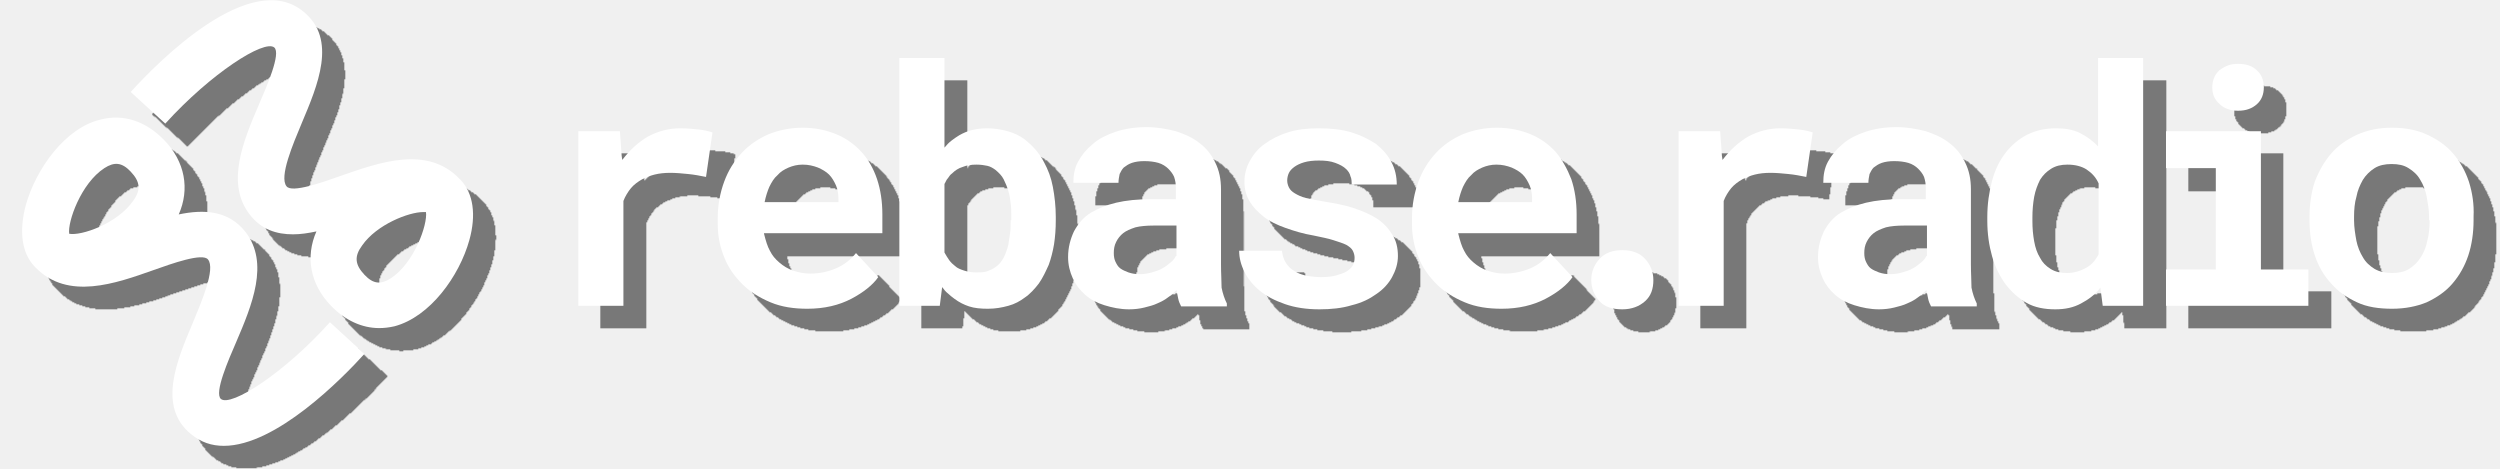
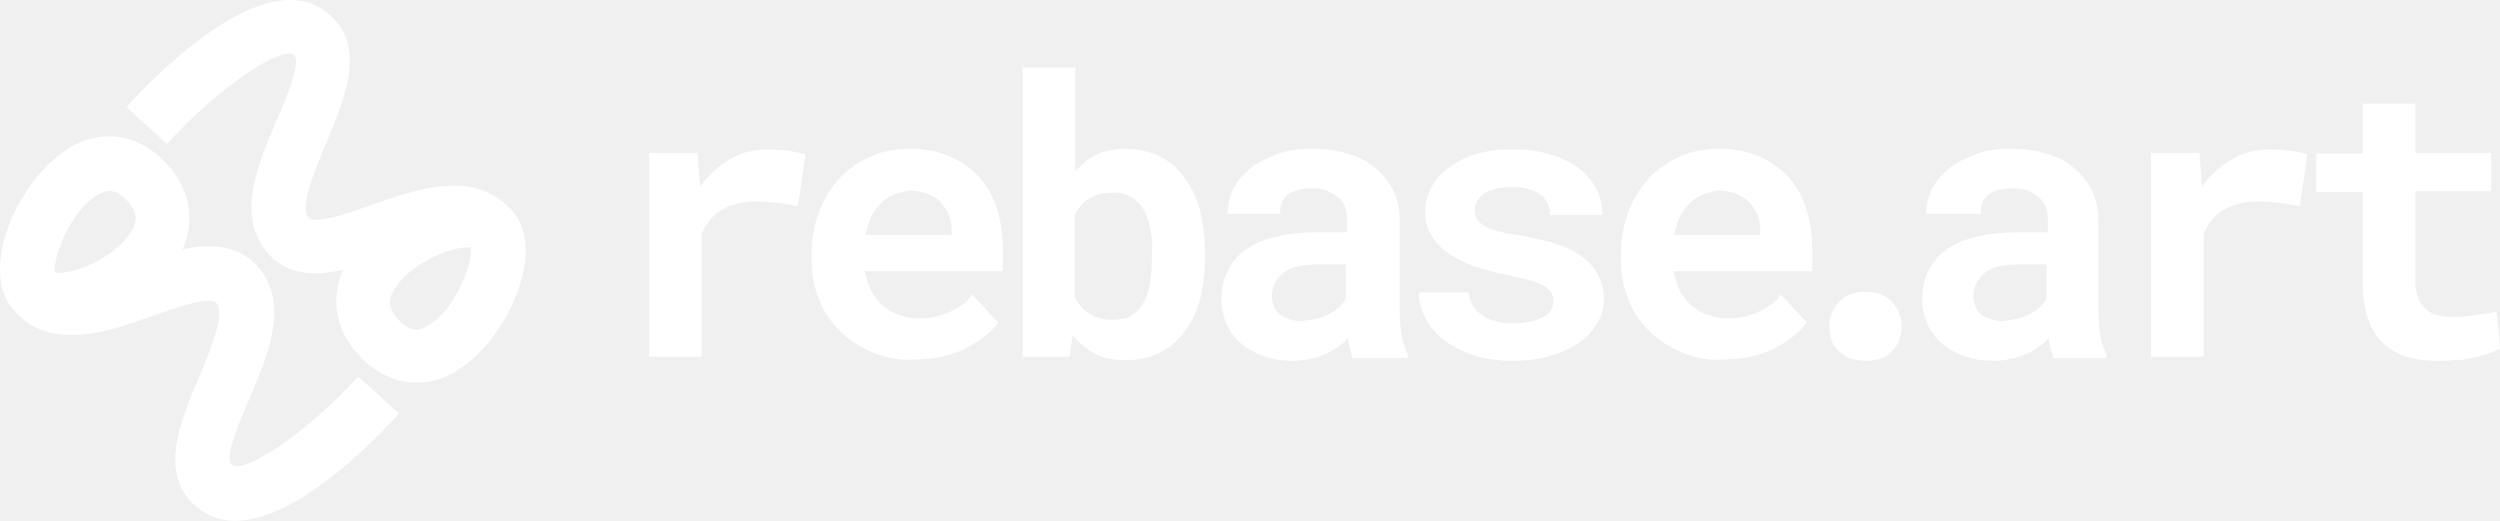
- <svg xmlns="http://www.w3.org/2000/svg" width="112" height="21" viewBox="0 0 112 21" fill="none">
-   <g filter="url(#filter0_d)">
-     <path d="M30.475 5.748C29.95 5.748 29.478 5.879 29.032 6.115C28.585 6.378 28.218 6.719 27.877 7.165L27.851 6.982L27.772 5.879H25.908V13.701H27.929V9.003C28.008 8.793 28.139 8.583 28.27 8.425C28.402 8.268 28.585 8.136 28.769 8.032C28.927 7.953 29.11 7.874 29.32 7.822C29.53 7.769 29.767 7.743 30.029 7.743C30.291 7.743 30.554 7.769 30.816 7.795C31.105 7.822 31.367 7.874 31.63 7.927L31.919 5.932C31.761 5.879 31.551 5.827 31.289 5.801C31.053 5.774 30.764 5.748 30.475 5.748Z" fill="white" />
-     <path d="M38.585 6.798C38.27 6.457 37.903 6.194 37.457 6.01C37.01 5.827 36.512 5.722 35.961 5.722C35.409 5.722 34.911 5.827 34.438 6.01C33.966 6.22 33.572 6.483 33.231 6.85C32.89 7.218 32.627 7.638 32.444 8.136C32.26 8.635 32.155 9.186 32.155 9.764V10.052C32.155 10.577 32.26 11.076 32.444 11.522C32.627 11.995 32.916 12.388 33.257 12.73C33.598 13.071 34.018 13.333 34.517 13.543C35.016 13.753 35.567 13.832 36.17 13.832C36.932 13.832 37.588 13.674 38.139 13.386C38.69 13.097 39.11 12.756 39.346 12.415L38.349 11.338C38.113 11.627 37.824 11.863 37.457 12.021C37.089 12.178 36.696 12.257 36.302 12.257C36.013 12.257 35.777 12.205 35.541 12.126C35.304 12.047 35.094 11.916 34.911 11.758C34.727 11.601 34.596 11.444 34.491 11.233C34.386 11.05 34.307 10.787 34.228 10.472V10.446H39.53V9.606C39.53 9.029 39.451 8.504 39.294 8.031C39.136 7.559 38.9 7.139 38.585 6.798ZM37.562 9.055H34.255C34.307 8.793 34.386 8.556 34.465 8.373C34.569 8.163 34.675 7.979 34.832 7.848C34.963 7.69 35.147 7.585 35.331 7.506C35.514 7.428 35.724 7.375 35.961 7.375C36.223 7.375 36.433 7.428 36.643 7.506C36.827 7.585 37.01 7.69 37.142 7.821C37.273 7.953 37.378 8.136 37.457 8.32C37.535 8.504 37.562 8.714 37.562 8.924V9.055Z" fill="white" />
-     <path d="M46.774 7.27C46.669 7.06 46.538 6.876 46.381 6.693C46.223 6.509 46.066 6.378 45.908 6.246C45.698 6.089 45.436 5.958 45.147 5.879C44.858 5.8 44.544 5.748 44.228 5.748C43.992 5.748 43.756 5.774 43.546 5.826C43.336 5.879 43.152 5.958 42.969 6.063C42.837 6.141 42.733 6.22 42.627 6.299C42.523 6.378 42.417 6.483 42.312 6.614V2.598H40.291V13.7H42.102L42.208 12.861C42.286 12.966 42.365 13.071 42.47 13.149C42.549 13.228 42.654 13.307 42.759 13.386C42.969 13.543 43.179 13.648 43.415 13.727C43.651 13.806 43.94 13.832 44.255 13.832C44.596 13.832 44.885 13.779 45.173 13.7C45.462 13.622 45.698 13.491 45.908 13.333C46.145 13.176 46.355 12.939 46.538 12.703C46.722 12.441 46.853 12.152 46.984 11.863C47.089 11.575 47.168 11.26 47.221 10.945C47.273 10.603 47.299 10.262 47.299 9.868V9.711C47.299 9.239 47.247 8.792 47.168 8.372C47.089 7.952 46.958 7.611 46.774 7.27ZM45.278 9.868C45.278 10.079 45.278 10.262 45.252 10.446C45.226 10.63 45.2 10.813 45.173 10.971C45.121 11.181 45.042 11.391 44.963 11.548C44.858 11.732 44.753 11.863 44.596 11.968C44.491 12.047 44.36 12.1 44.228 12.152C44.097 12.204 43.913 12.204 43.756 12.204C43.546 12.204 43.362 12.178 43.205 12.126C43.047 12.073 42.89 12.021 42.785 11.916C42.68 11.837 42.601 11.758 42.523 11.653C42.444 11.548 42.391 11.443 42.312 11.312V8.241C42.365 8.162 42.391 8.057 42.47 7.979C42.523 7.9 42.575 7.821 42.654 7.769C42.785 7.638 42.942 7.533 43.126 7.48C43.31 7.401 43.52 7.375 43.756 7.375C43.94 7.375 44.097 7.401 44.228 7.428C44.36 7.454 44.491 7.533 44.596 7.611C44.753 7.742 44.885 7.874 44.963 8.031C45.042 8.189 45.121 8.372 45.173 8.556C45.226 8.714 45.252 8.897 45.278 9.107C45.305 9.291 45.305 9.501 45.305 9.711V9.868H45.278Z" fill="white" />
-     <path d="M54.701 11.837V8.477C54.701 8.031 54.622 7.638 54.438 7.27C54.255 6.903 54.045 6.64 53.73 6.404C53.441 6.168 53.073 6.01 52.68 5.879C52.26 5.774 51.84 5.695 51.367 5.695C50.843 5.695 50.37 5.774 49.976 5.905C49.583 6.037 49.215 6.22 48.953 6.456C48.664 6.693 48.454 6.955 48.297 7.244C48.139 7.533 48.087 7.848 48.087 8.189H50.108C50.108 8.058 50.134 7.926 50.16 7.795C50.212 7.69 50.265 7.585 50.344 7.506C50.449 7.428 50.554 7.349 50.711 7.296C50.869 7.244 51.052 7.218 51.262 7.218C51.499 7.218 51.709 7.244 51.892 7.296C52.076 7.349 52.233 7.454 52.339 7.559C52.444 7.664 52.548 7.795 52.601 7.926C52.654 8.084 52.68 8.241 52.68 8.425V8.924H51.551C50.974 8.924 50.449 8.976 50.003 9.081C49.556 9.186 49.189 9.344 48.874 9.527C48.533 9.737 48.297 10.026 48.113 10.367C47.955 10.708 47.85 11.076 47.85 11.522C47.85 11.863 47.929 12.178 48.06 12.467C48.192 12.756 48.375 12.992 48.611 13.202C48.848 13.412 49.136 13.569 49.478 13.674C49.819 13.779 50.186 13.858 50.58 13.858C50.816 13.858 51.052 13.832 51.262 13.779C51.472 13.727 51.682 13.674 51.84 13.596C52.024 13.517 52.181 13.438 52.312 13.333C52.47 13.228 52.575 13.123 52.706 12.992C52.732 13.123 52.758 13.254 52.785 13.386C52.811 13.517 52.864 13.622 52.916 13.727H54.963V13.596C54.858 13.386 54.779 13.149 54.727 12.887C54.727 12.598 54.701 12.257 54.701 11.837ZM52.68 11.47C52.627 11.575 52.548 11.68 52.444 11.758C52.339 11.837 52.233 11.942 52.076 12.021C51.945 12.1 51.787 12.152 51.604 12.204C51.42 12.257 51.236 12.283 51.052 12.283C50.869 12.283 50.711 12.257 50.554 12.204C50.422 12.152 50.291 12.1 50.186 12.021C50.081 11.942 50.029 11.837 49.976 11.732C49.924 11.627 49.898 11.496 49.898 11.338C49.898 11.155 49.924 10.997 50.003 10.84C50.081 10.682 50.186 10.551 50.318 10.446C50.449 10.341 50.633 10.262 50.869 10.184C51.079 10.131 51.367 10.105 51.682 10.105H52.706V11.47H52.68Z" fill="white" />
-     <path d="M61.682 9.79C61.394 9.606 61.026 9.449 60.633 9.318C60.239 9.186 59.793 9.108 59.32 9.029C59.005 8.976 58.717 8.924 58.507 8.871C58.297 8.819 58.139 8.74 58.008 8.661C57.877 8.583 57.798 8.504 57.745 8.399C57.693 8.294 57.667 8.189 57.667 8.084C57.667 7.979 57.693 7.848 57.745 7.743C57.798 7.638 57.877 7.559 57.982 7.48C58.087 7.402 58.244 7.323 58.428 7.27C58.611 7.218 58.822 7.192 59.084 7.192C59.373 7.192 59.609 7.218 59.819 7.297C60.029 7.375 60.186 7.454 60.318 7.585C60.396 7.664 60.475 7.769 60.501 7.9C60.554 8.005 60.554 8.136 60.554 8.268H62.575C62.575 7.9 62.496 7.559 62.339 7.27C62.181 6.955 61.945 6.693 61.656 6.457C61.341 6.247 60.974 6.063 60.554 5.932C60.108 5.801 59.635 5.748 59.084 5.748C58.559 5.748 58.087 5.801 57.693 5.932C57.273 6.063 56.932 6.247 56.643 6.457C56.354 6.667 56.144 6.929 55.987 7.218C55.829 7.507 55.751 7.822 55.751 8.136C55.751 8.478 55.829 8.766 55.987 9.029C56.144 9.291 56.354 9.501 56.617 9.711C56.879 9.921 57.22 10.079 57.588 10.21C57.955 10.341 58.375 10.473 58.848 10.551C59.215 10.63 59.504 10.682 59.74 10.761C59.976 10.84 60.16 10.892 60.318 10.971C60.449 11.05 60.554 11.129 60.606 11.234C60.659 11.339 60.685 11.444 60.685 11.549C60.685 11.68 60.659 11.785 60.606 11.89C60.554 11.995 60.449 12.073 60.344 12.152C60.213 12.231 60.055 12.284 59.871 12.336C59.688 12.389 59.451 12.415 59.189 12.415C58.979 12.415 58.769 12.389 58.559 12.362C58.349 12.31 58.165 12.257 58.008 12.152C57.85 12.073 57.719 11.942 57.614 11.785C57.509 11.627 57.457 11.444 57.43 11.234H55.514C55.514 11.549 55.593 11.864 55.751 12.178C55.908 12.493 56.144 12.782 56.433 13.018C56.748 13.281 57.115 13.465 57.562 13.622C58.008 13.78 58.533 13.858 59.11 13.858C59.635 13.858 60.134 13.806 60.554 13.675C61 13.57 61.367 13.386 61.656 13.176C61.971 12.966 62.207 12.703 62.365 12.415C62.522 12.126 62.627 11.811 62.627 11.47C62.627 11.102 62.548 10.761 62.365 10.499C62.207 10.236 61.997 10 61.682 9.79Z" fill="white" />
-     <path d="M69.688 6.798C69.373 6.457 69.005 6.194 68.559 6.01C68.113 5.827 67.614 5.722 67.063 5.722C66.512 5.722 66.013 5.827 65.541 6.01C65.068 6.22 64.675 6.483 64.333 6.85C63.992 7.218 63.73 7.638 63.546 8.136C63.362 8.635 63.257 9.186 63.257 9.764V10.052C63.257 10.577 63.362 11.076 63.546 11.522C63.73 11.995 64.019 12.388 64.36 12.73C64.701 13.071 65.121 13.333 65.62 13.543C66.118 13.753 66.669 13.832 67.273 13.832C68.034 13.832 68.69 13.674 69.242 13.386C69.793 13.097 70.213 12.756 70.449 12.415L69.451 11.338C69.215 11.627 68.927 11.863 68.559 12.021C68.192 12.178 67.798 12.257 67.404 12.257C67.116 12.257 66.879 12.205 66.643 12.126C66.407 12.047 66.197 11.916 66.013 11.758C65.829 11.601 65.698 11.444 65.593 11.233C65.488 11.05 65.41 10.787 65.331 10.472V10.446H70.633V9.606C70.633 9.029 70.554 8.504 70.396 8.031C70.213 7.559 69.977 7.139 69.688 6.798ZM68.638 9.055H65.331C65.383 8.793 65.462 8.556 65.541 8.373C65.646 8.163 65.751 7.979 65.908 7.848C66.04 7.69 66.223 7.585 66.407 7.506C66.591 7.428 66.801 7.375 67.037 7.375C67.299 7.375 67.509 7.428 67.719 7.506C67.903 7.585 68.087 7.69 68.218 7.821C68.349 7.953 68.454 8.136 68.533 8.32C68.612 8.504 68.638 8.714 68.638 8.924V9.055Z" fill="white" />
-     <path d="M72.68 11.207C72.234 11.207 71.892 11.338 71.656 11.601C71.42 11.863 71.289 12.178 71.289 12.546C71.289 12.913 71.42 13.228 71.656 13.491C71.892 13.753 72.234 13.858 72.68 13.858C73.1 13.858 73.441 13.727 73.703 13.491C73.966 13.254 74.071 12.939 74.071 12.546C74.071 12.178 73.939 11.863 73.703 11.601C73.467 11.338 73.126 11.207 72.68 11.207Z" fill="white" />
-     <path d="M79.766 5.748C79.242 5.748 78.769 5.879 78.323 6.115C77.877 6.378 77.509 6.719 77.168 7.165L77.142 6.982L77.063 5.879H75.2V13.701H77.221V9.003C77.299 8.793 77.43 8.583 77.562 8.425C77.693 8.268 77.877 8.136 78.06 8.032C78.218 7.953 78.402 7.874 78.612 7.822C78.822 7.769 79.058 7.743 79.32 7.743C79.583 7.743 79.845 7.769 80.108 7.795C80.396 7.822 80.659 7.874 80.921 7.927L81.21 5.932C81.052 5.879 80.843 5.827 80.58 5.801C80.344 5.774 80.055 5.748 79.766 5.748Z" fill="white" />
-     <path d="M88.297 11.837V8.477C88.297 8.031 88.218 7.638 88.034 7.27C87.85 6.903 87.641 6.64 87.326 6.404C87.037 6.168 86.669 6.01 86.276 5.879C85.856 5.774 85.436 5.695 84.963 5.695C84.438 5.695 83.966 5.774 83.572 5.905C83.179 6.037 82.811 6.22 82.549 6.456C82.26 6.693 82.05 6.955 81.892 7.244C81.735 7.533 81.683 7.848 81.683 8.189H83.704C83.704 8.058 83.73 7.926 83.756 7.795C83.808 7.69 83.861 7.585 83.94 7.506C84.045 7.428 84.15 7.349 84.307 7.296C84.465 7.244 84.648 7.218 84.858 7.218C85.095 7.218 85.305 7.244 85.488 7.296C85.672 7.349 85.829 7.454 85.934 7.559C86.04 7.664 86.144 7.795 86.197 7.926C86.249 8.084 86.276 8.241 86.276 8.425V8.924H85.147C84.57 8.924 84.045 8.976 83.599 9.081C83.152 9.186 82.785 9.344 82.47 9.527C82.129 9.737 81.892 10.026 81.709 10.367C81.551 10.708 81.446 11.076 81.446 11.522C81.446 11.863 81.525 12.178 81.656 12.467C81.787 12.756 81.971 12.992 82.207 13.202C82.444 13.412 82.732 13.569 83.074 13.674C83.415 13.779 83.782 13.858 84.176 13.858C84.412 13.858 84.648 13.832 84.858 13.779C85.068 13.727 85.278 13.674 85.436 13.596C85.62 13.517 85.777 13.438 85.908 13.333C86.066 13.228 86.171 13.123 86.302 12.992C86.328 13.123 86.354 13.254 86.381 13.386C86.407 13.517 86.459 13.622 86.512 13.727H88.559V13.596C88.454 13.386 88.375 13.149 88.323 12.887C88.323 12.598 88.297 12.257 88.297 11.837ZM86.302 11.47C86.249 11.575 86.171 11.68 86.066 11.758C85.961 11.837 85.856 11.942 85.698 12.021C85.567 12.1 85.409 12.152 85.226 12.204C85.042 12.257 84.858 12.283 84.675 12.283C84.491 12.283 84.333 12.257 84.176 12.204C84.045 12.152 83.913 12.1 83.808 12.021C83.704 11.942 83.651 11.837 83.599 11.732C83.546 11.627 83.52 11.496 83.52 11.338C83.52 11.155 83.546 10.997 83.625 10.84C83.704 10.682 83.808 10.551 83.94 10.446C84.071 10.341 84.255 10.262 84.491 10.184C84.701 10.131 84.99 10.105 85.305 10.105H86.328V11.47H86.302Z" fill="white" />
-     <path d="M94.018 6.588C93.782 6.325 93.493 6.115 93.178 5.958C92.864 5.8 92.496 5.748 92.102 5.748C91.604 5.748 91.184 5.853 90.816 6.036C90.449 6.22 90.108 6.509 89.845 6.85C89.583 7.191 89.373 7.611 89.242 8.11C89.11 8.609 89.031 9.134 89.031 9.737V9.895C89.031 10.472 89.11 10.997 89.242 11.47C89.373 11.942 89.583 12.362 89.845 12.729C90.108 13.071 90.423 13.359 90.79 13.569C91.157 13.779 91.604 13.858 92.076 13.858C92.522 13.858 92.89 13.779 93.231 13.595C93.572 13.412 93.861 13.202 94.097 12.887L94.202 13.7H96.013V2.598H93.992V6.588H94.018ZM94.018 11.391C93.887 11.653 93.703 11.863 93.467 11.995C93.231 12.126 92.942 12.231 92.601 12.231C92.312 12.231 92.076 12.178 91.866 12.047C91.656 11.916 91.499 11.758 91.394 11.548C91.263 11.338 91.184 11.102 91.131 10.813C91.079 10.525 91.052 10.236 91.052 9.895V9.737C91.052 9.422 91.079 9.107 91.131 8.819C91.184 8.53 91.289 8.267 91.394 8.057C91.525 7.847 91.682 7.69 91.892 7.559C92.102 7.428 92.339 7.375 92.627 7.375C92.969 7.375 93.257 7.454 93.467 7.585C93.703 7.742 93.887 7.926 94.018 8.215V11.391Z" fill="white" />
-     <path d="M99.425 4.646C99.53 4.751 99.635 4.829 99.793 4.882C99.924 4.934 100.081 4.961 100.265 4.961C100.632 4.961 100.895 4.856 101.105 4.672C101.315 4.488 101.42 4.226 101.42 3.911C101.42 3.596 101.315 3.333 101.105 3.15C100.895 2.94 100.606 2.861 100.265 2.861C100.081 2.861 99.924 2.887 99.793 2.94C99.661 2.992 99.53 3.071 99.425 3.15C99.32 3.255 99.241 3.36 99.189 3.491C99.136 3.622 99.11 3.779 99.11 3.911C99.11 4.068 99.136 4.199 99.189 4.331C99.241 4.436 99.32 4.567 99.425 4.646Z" fill="white" />
-     <path d="M101.289 5.879H97.037V7.532H99.268V12.073H97.037V13.7H103.415V12.073H101.289V5.879Z" fill="white" />
-     <path d="M110.606 8.136C110.449 7.664 110.213 7.244 109.898 6.877C109.583 6.509 109.189 6.247 108.743 6.037C108.297 5.827 107.772 5.722 107.168 5.722C106.564 5.722 106.066 5.827 105.593 6.037C105.147 6.247 104.753 6.509 104.438 6.877C104.123 7.244 103.887 7.664 103.704 8.136C103.546 8.609 103.467 9.16 103.467 9.711V9.869C103.467 10.446 103.546 10.971 103.704 11.444C103.861 11.916 104.097 12.336 104.438 12.703C104.753 13.071 105.147 13.333 105.593 13.543C106.039 13.753 106.564 13.832 107.168 13.832C107.746 13.832 108.27 13.727 108.717 13.543C109.163 13.333 109.557 13.071 109.871 12.703C110.186 12.336 110.423 11.916 110.58 11.444C110.738 10.971 110.816 10.42 110.816 9.869V9.711C110.843 9.16 110.764 8.635 110.606 8.136ZM108.848 9.869C108.848 10.184 108.822 10.499 108.743 10.787C108.69 11.076 108.585 11.312 108.454 11.522C108.323 11.732 108.139 11.916 107.929 12.047C107.719 12.178 107.457 12.231 107.168 12.231C106.853 12.231 106.617 12.178 106.381 12.047C106.171 11.916 105.987 11.758 105.856 11.522C105.725 11.312 105.62 11.05 105.567 10.787C105.515 10.499 105.462 10.184 105.462 9.869V9.711C105.462 9.396 105.488 9.081 105.567 8.819C105.62 8.53 105.725 8.294 105.856 8.058C105.987 7.848 106.171 7.664 106.381 7.533C106.591 7.401 106.853 7.349 107.142 7.349C107.457 7.349 107.693 7.401 107.903 7.533C108.113 7.664 108.297 7.821 108.428 8.058C108.559 8.268 108.664 8.53 108.717 8.819C108.769 9.108 108.822 9.396 108.822 9.711V9.869H108.848Z" fill="white" />
-     <path d="M9.898 17.874C9.583 17.611 10.239 16.115 10.58 15.328C11.289 13.675 12.076 11.785 11 10.394C10.239 9.423 9.136 9.37 8.008 9.606C8.507 8.478 8.297 7.244 7.352 6.273C6.538 5.433 5.541 5.092 4.517 5.354C2.916 5.722 1.604 7.585 1.157 9.186C0.843 10.367 0.974 11.338 1.551 11.942C1.551 11.942 1.577 11.942 1.577 11.968L1.604 11.995C3.047 13.464 5.173 12.703 6.879 12.1C7.693 11.811 9.084 11.312 9.32 11.627C9.661 12.047 9.031 13.517 8.638 14.462C7.929 16.142 7.037 18.215 8.559 19.449C9.005 19.816 9.478 19.974 10.029 19.974C12.365 19.974 15.331 16.955 16.328 15.853L14.78 14.436C12.732 16.719 10.344 18.241 9.898 17.874ZM4.675 7.533C5.121 7.244 5.462 7.27 5.856 7.69C6.276 8.136 6.328 8.504 5.961 9.003C5.252 10.026 3.625 10.577 3.1 10.472C3.021 9.947 3.625 8.215 4.675 7.533Z" fill="white" />
-     <path d="M20.633 8.058C20.606 8.031 20.606 8.031 20.633 8.058C20.606 8.031 20.606 8.031 20.606 8.031C20.606 8.031 20.58 8.031 20.58 8.005C19.137 6.509 17.011 7.27 15.278 7.874C14.465 8.163 13.074 8.661 12.837 8.346C12.496 7.926 13.126 6.457 13.52 5.512C14.228 3.832 15.121 1.758 13.598 0.525C11.236 -1.444 7.063 2.782 5.856 4.121L7.404 5.538C9.452 3.281 11.84 1.758 12.286 2.126C12.601 2.388 11.945 3.884 11.604 4.672C10.895 6.325 10.108 8.215 11.184 9.606C11.709 10.289 12.391 10.498 13.126 10.498C13.467 10.498 13.809 10.446 14.176 10.367C13.677 11.496 13.887 12.729 14.832 13.701C15.462 14.357 16.223 14.698 16.984 14.698C17.221 14.698 17.43 14.672 17.667 14.619C19.268 14.199 20.58 12.362 21.026 10.761C21.341 9.632 21.21 8.661 20.633 8.058ZM17.509 12.467C17.063 12.756 16.722 12.729 16.328 12.31C15.908 11.863 15.856 11.496 16.223 10.997C16.879 10.052 18.323 9.501 18.953 9.501C19.005 9.501 19.032 9.501 19.084 9.501C19.163 10.052 18.559 11.785 17.509 12.467Z" fill="white" />
-   </g>
-   <defs>
-     <filter id="filter0_d" x="0" y="0" width="112" height="21" filterUnits="userSpaceOnUse" color-interpolation-filters="sRGB">
-       <feFlood flood-opacity="0" result="BackgroundImageFix" />
-       <feColorMatrix in="SourceAlpha" type="matrix" values="0 0 0 0 0 0 0 0 0 0 0 0 0 0 0 0 0 0 127 0" />
-       <feOffset dx="1" dy="1" />
-       <feColorMatrix type="matrix" values="0 0 0 0 0 0 0 0 0 0 0 0 0 0 0 0 0 0 0.5 0" />
-       <feBlend mode="normal" in2="BackgroundImageFix" result="effect1_dropShadow" />
-       <feBlend mode="normal" in="SourceGraphic" in2="effect1_dropShadow" result="shape" />
-     </filter>
-   </defs>
+ <svg xmlns="http://www.w3.org/2000/svg" width="96" height="20" viewBox="0 0 96 20" fill="none">
+   <path d="M30.302 5.793C30.564 5.845 30.773 5.872 30.931 5.924L30.642 7.92C30.38 7.867 30.118 7.815 29.829 7.789C29.541 7.762 29.279 7.736 29.043 7.736C28.78 7.736 28.544 7.762 28.334 7.815C28.125 7.867 27.941 7.92 27.784 8.025C27.574 8.13 27.416 8.261 27.285 8.419C27.154 8.576 27.023 8.787 26.944 8.997V13.697H24.925V5.872H26.787L26.866 6.974L26.892 7.158C27.207 6.712 27.6 6.37 28.046 6.108C28.492 5.845 28.964 5.74 29.488 5.74C29.751 5.74 30.039 5.766 30.302 5.793Z" fill="white" />
+   <path d="M33.527 13.54C33.029 13.33 32.609 13.067 32.269 12.726C31.928 12.384 31.639 11.99 31.456 11.518C31.272 11.045 31.167 10.572 31.167 10.047V9.758C31.167 9.154 31.272 8.603 31.456 8.13C31.639 7.631 31.901 7.211 32.242 6.843C32.583 6.475 32.977 6.213 33.449 6.003C33.921 5.793 34.419 5.714 34.97 5.714C35.521 5.714 36.045 5.819 36.465 6.003C36.885 6.187 37.278 6.449 37.593 6.791C37.907 7.132 38.117 7.526 38.275 7.999C38.432 8.471 38.511 8.996 38.511 9.574V10.415H33.213V10.441C33.291 10.756 33.37 11.019 33.475 11.202C33.58 11.386 33.711 11.57 33.895 11.728C34.078 11.885 34.288 12.017 34.524 12.095C34.76 12.174 35.022 12.227 35.285 12.227C35.678 12.227 36.071 12.148 36.439 11.99C36.806 11.833 37.12 11.623 37.33 11.307L38.327 12.384C38.065 12.752 37.671 13.067 37.12 13.356C36.57 13.645 35.914 13.802 35.154 13.802C34.577 13.855 34.026 13.75 33.527 13.54ZM34.314 7.473C34.131 7.552 33.973 7.657 33.816 7.815C33.659 7.972 33.554 8.13 33.449 8.34C33.344 8.55 33.291 8.786 33.239 9.023H36.544V8.865C36.544 8.655 36.517 8.445 36.439 8.261C36.36 8.077 36.255 7.92 36.124 7.762C35.993 7.631 35.835 7.526 35.626 7.447C35.442 7.368 35.206 7.316 34.944 7.316C34.708 7.368 34.498 7.395 34.314 7.473Z" fill="white" />
+   <path d="M46.195 10.94C46.143 11.281 46.064 11.596 45.959 11.859C45.854 12.174 45.697 12.463 45.513 12.699C45.33 12.962 45.12 13.172 44.884 13.33C44.674 13.487 44.412 13.618 44.149 13.697C43.861 13.776 43.572 13.829 43.231 13.829C42.917 13.829 42.654 13.802 42.392 13.723C42.13 13.645 41.92 13.54 41.736 13.382C41.632 13.303 41.527 13.225 41.448 13.146C41.369 13.067 41.264 12.962 41.186 12.857L41.081 13.697H39.271V2.589H41.291V6.581C41.395 6.476 41.5 6.37 41.605 6.265C41.71 6.16 41.841 6.082 41.946 6.029C42.13 5.924 42.313 5.845 42.523 5.793C42.733 5.74 42.969 5.714 43.205 5.714C43.546 5.714 43.861 5.766 44.123 5.845C44.412 5.924 44.648 6.055 44.884 6.213C45.067 6.344 45.225 6.502 45.356 6.659C45.487 6.817 45.618 7.027 45.749 7.237C45.933 7.578 46.064 7.946 46.143 8.366C46.221 8.786 46.274 9.233 46.274 9.706V9.863C46.274 10.257 46.248 10.598 46.195 10.94ZM44.228 9.128C44.202 8.944 44.176 8.76 44.123 8.576C44.071 8.366 43.992 8.209 43.913 8.051C43.835 7.894 43.703 7.762 43.546 7.631C43.441 7.552 43.31 7.5 43.179 7.447C43.048 7.395 42.89 7.395 42.707 7.395C42.471 7.395 42.261 7.421 42.077 7.5C41.894 7.578 41.736 7.657 41.605 7.789C41.553 7.841 41.474 7.92 41.422 7.999C41.369 8.077 41.317 8.156 41.264 8.261V11.386C41.317 11.518 41.395 11.623 41.474 11.728C41.553 11.833 41.632 11.912 41.736 11.99C41.868 12.069 41.999 12.148 42.156 12.2C42.313 12.253 42.497 12.279 42.707 12.279C42.89 12.279 43.048 12.253 43.179 12.227C43.31 12.2 43.441 12.122 43.546 12.043C43.703 11.938 43.808 11.806 43.913 11.623C44.018 11.439 44.071 11.255 44.123 11.045C44.149 10.887 44.202 10.704 44.202 10.52C44.228 10.336 44.228 10.126 44.228 9.942V9.706C44.254 9.522 44.254 9.312 44.228 9.128Z" fill="white" />
+   <path d="M51.834 13.382C51.807 13.251 51.781 13.12 51.755 12.988C51.65 13.12 51.519 13.225 51.362 13.33C51.204 13.435 51.047 13.54 50.89 13.592C50.706 13.671 50.522 13.75 50.313 13.776C50.103 13.829 49.867 13.855 49.631 13.855C49.237 13.855 48.87 13.802 48.529 13.671C48.188 13.566 47.9 13.382 47.664 13.198C47.428 12.988 47.244 12.752 47.113 12.463C46.982 12.174 46.903 11.859 46.903 11.518C46.903 11.071 46.982 10.704 47.165 10.362C47.323 10.021 47.585 9.758 47.926 9.522C48.241 9.312 48.608 9.18 49.054 9.075C49.499 8.97 49.998 8.918 50.601 8.918H51.729V8.445C51.729 8.261 51.703 8.104 51.65 7.946C51.598 7.788 51.493 7.683 51.388 7.578C51.257 7.473 51.126 7.395 50.942 7.316C50.758 7.237 50.549 7.237 50.313 7.237C50.103 7.237 49.919 7.263 49.762 7.316C49.605 7.368 49.473 7.447 49.395 7.526C49.316 7.605 49.237 7.71 49.211 7.815C49.159 7.92 49.159 8.051 49.159 8.209H47.139C47.139 7.867 47.218 7.552 47.349 7.263C47.506 6.974 47.716 6.712 48.005 6.475C48.293 6.239 48.634 6.082 49.028 5.924C49.421 5.766 49.893 5.714 50.417 5.714C50.89 5.714 51.335 5.766 51.729 5.898C52.148 6.003 52.489 6.187 52.778 6.423C53.066 6.659 53.303 6.948 53.486 7.29C53.67 7.631 53.748 8.025 53.748 8.498V11.859C53.748 12.279 53.775 12.62 53.827 12.909C53.88 13.172 53.958 13.408 54.063 13.618V13.75H51.939C51.886 13.618 51.86 13.487 51.834 13.382ZM50.601 12.227C50.785 12.174 50.942 12.122 51.073 12.043C51.204 11.964 51.335 11.885 51.44 11.78C51.545 11.675 51.624 11.57 51.676 11.491V10.152H50.627C50.313 10.152 50.05 10.178 49.814 10.231C49.605 10.283 49.421 10.362 49.264 10.493C49.132 10.598 49.028 10.73 48.949 10.887C48.87 11.045 48.844 11.202 48.844 11.386C48.844 11.518 48.87 11.649 48.923 11.78C48.975 11.912 49.054 11.99 49.132 12.069C49.237 12.148 49.342 12.2 49.499 12.253C49.631 12.305 49.814 12.332 49.998 12.332C50.234 12.279 50.417 12.279 50.601 12.227Z" fill="white" />
+   <path d="M59.571 11.229C59.518 11.15 59.413 11.045 59.282 10.966C59.125 10.887 58.941 10.809 58.705 10.756C58.469 10.704 58.181 10.625 57.813 10.546C57.368 10.467 56.948 10.336 56.555 10.205C56.187 10.073 55.846 9.889 55.584 9.706C55.322 9.522 55.112 9.285 54.955 9.023C54.797 8.76 54.719 8.471 54.719 8.13C54.719 7.815 54.797 7.5 54.955 7.211C55.112 6.922 55.322 6.659 55.61 6.449C55.899 6.239 56.24 6.055 56.66 5.924C57.079 5.793 57.551 5.74 58.05 5.74C58.6 5.74 59.072 5.793 59.518 5.924C59.964 6.055 60.331 6.239 60.62 6.449C60.908 6.686 61.144 6.948 61.302 7.263C61.459 7.579 61.538 7.92 61.538 8.261H59.518C59.518 8.13 59.492 7.999 59.466 7.894C59.413 7.789 59.361 7.684 59.282 7.579C59.151 7.447 58.994 7.368 58.784 7.29C58.574 7.211 58.338 7.185 58.05 7.185C57.813 7.185 57.578 7.211 57.394 7.263C57.21 7.316 57.053 7.368 56.948 7.473C56.843 7.552 56.764 7.631 56.712 7.736C56.66 7.841 56.633 7.946 56.633 8.077C56.633 8.209 56.66 8.288 56.712 8.393C56.764 8.498 56.843 8.576 56.974 8.655C57.105 8.734 57.263 8.813 57.472 8.865C57.682 8.918 57.945 8.997 58.286 9.023C58.758 9.102 59.203 9.207 59.597 9.312C59.99 9.443 60.358 9.574 60.646 9.784C60.934 9.968 61.17 10.205 61.328 10.493C61.485 10.756 61.59 11.098 61.59 11.465C61.59 11.806 61.511 12.122 61.328 12.411C61.17 12.699 60.934 12.962 60.62 13.172C60.305 13.382 59.938 13.54 59.518 13.671C59.072 13.802 58.6 13.855 58.076 13.855C57.499 13.855 56.974 13.776 56.528 13.618C56.083 13.461 55.689 13.251 55.401 13.014C55.086 12.778 54.876 12.489 54.719 12.174C54.561 11.859 54.483 11.544 54.483 11.229H56.397C56.423 11.439 56.476 11.623 56.581 11.78C56.686 11.938 56.817 12.043 56.974 12.148C57.132 12.253 57.315 12.306 57.525 12.358C57.735 12.411 57.945 12.411 58.154 12.411C58.417 12.411 58.653 12.384 58.836 12.332C59.02 12.279 59.203 12.227 59.308 12.148C59.44 12.069 59.518 11.99 59.571 11.885C59.623 11.78 59.649 11.675 59.649 11.544C59.649 11.439 59.623 11.334 59.571 11.229Z" fill="white" />
+   <path d="M64.606 13.54C64.108 13.33 63.688 13.067 63.347 12.726C63.006 12.384 62.718 11.99 62.534 11.518C62.351 11.045 62.246 10.572 62.246 10.047V9.758C62.246 9.154 62.351 8.603 62.534 8.13C62.718 7.631 62.98 7.211 63.321 6.843C63.662 6.475 64.055 6.213 64.528 6.003C65 5.793 65.498 5.714 66.049 5.714C66.6 5.714 67.124 5.819 67.544 6.003C67.963 6.187 68.357 6.449 68.671 6.791C68.986 7.132 69.196 7.526 69.353 7.999C69.511 8.471 69.589 8.996 69.589 9.574V10.415H64.265V10.441C64.344 10.756 64.423 11.019 64.528 11.202C64.632 11.386 64.764 11.57 64.947 11.728C65.131 11.885 65.341 12.017 65.577 12.095C65.813 12.174 66.075 12.227 66.337 12.227C66.731 12.227 67.124 12.148 67.491 11.99C67.858 11.833 68.173 11.623 68.383 11.307L69.38 12.384C69.117 12.752 68.724 13.067 68.173 13.356C67.622 13.645 66.967 13.802 66.206 13.802C65.629 13.855 65.078 13.75 64.606 13.54ZM65.367 7.473C65.183 7.552 65.026 7.657 64.868 7.815C64.711 7.972 64.606 8.13 64.501 8.34C64.397 8.55 64.344 8.786 64.292 9.023H67.596V8.865C67.596 8.655 67.57 8.445 67.491 8.261C67.413 8.077 67.308 7.92 67.177 7.762C67.045 7.631 66.888 7.526 66.678 7.447C66.495 7.368 66.259 7.316 65.996 7.316C65.76 7.368 65.577 7.395 65.367 7.473Z" fill="white" />
+   <path d="M70.612 11.597C70.848 11.334 71.189 11.203 71.635 11.203C72.081 11.203 72.422 11.334 72.658 11.597C72.894 11.859 73.025 12.174 73.025 12.542C73.025 12.91 72.894 13.225 72.658 13.487C72.422 13.75 72.055 13.855 71.635 13.855C71.215 13.855 70.874 13.724 70.612 13.487C70.35 13.251 70.245 12.936 70.245 12.542C70.245 12.174 70.376 11.859 70.612 11.597Z" fill="white" />
+   <path d="M78.743 13.382C78.716 13.251 78.69 13.12 78.664 12.988C78.559 13.12 78.428 13.225 78.27 13.33C78.113 13.435 77.956 13.54 77.798 13.592C77.615 13.671 77.431 13.75 77.221 13.776C77.012 13.829 76.775 13.855 76.54 13.855C76.146 13.855 75.779 13.802 75.438 13.671C75.097 13.566 74.808 13.382 74.573 13.198C74.336 12.988 74.153 12.752 74.022 12.463C73.891 12.174 73.812 11.859 73.812 11.518C73.812 11.071 73.891 10.704 74.074 10.362C74.231 10.021 74.494 9.758 74.835 9.522C75.15 9.312 75.517 9.18 75.963 9.075C76.408 8.97 76.907 8.918 77.51 8.918H78.638V8.445C78.638 8.261 78.611 8.104 78.559 7.946C78.507 7.788 78.402 7.683 78.297 7.578C78.166 7.473 78.034 7.395 77.851 7.316C77.667 7.237 77.457 7.237 77.221 7.237C77.012 7.237 76.828 7.263 76.671 7.316C76.513 7.368 76.382 7.447 76.303 7.526C76.225 7.605 76.146 7.71 76.12 7.815C76.067 7.92 76.067 8.051 76.067 8.209H73.969C73.969 7.867 74.048 7.552 74.179 7.263C74.336 6.974 74.546 6.712 74.835 6.475C75.123 6.239 75.464 6.082 75.858 5.924C76.251 5.766 76.723 5.714 77.248 5.714C77.72 5.714 78.166 5.766 78.559 5.898C78.979 6.003 79.32 6.187 79.608 6.423C79.897 6.659 80.133 6.948 80.316 7.29C80.5 7.631 80.579 8.025 80.579 8.498V11.859C80.579 12.279 80.605 12.62 80.657 12.909C80.71 13.172 80.788 13.408 80.893 13.618V13.75H78.847C78.821 13.618 78.769 13.487 78.743 13.382ZM77.51 12.227C77.694 12.174 77.851 12.122 77.982 12.043C78.113 11.964 78.244 11.885 78.349 11.78C78.454 11.675 78.533 11.57 78.585 11.491V10.152H77.562C77.248 10.152 76.985 10.178 76.749 10.231C76.54 10.283 76.356 10.362 76.198 10.493C76.067 10.598 75.963 10.73 75.884 10.887C75.805 11.045 75.779 11.202 75.779 11.386C75.779 11.518 75.805 11.649 75.858 11.78C75.91 11.912 75.989 11.99 76.067 12.069C76.172 12.148 76.277 12.2 76.435 12.253C76.566 12.305 76.749 12.332 76.933 12.332C77.143 12.279 77.353 12.279 77.51 12.227Z" fill="white" />
+   <path d="M87.975 5.793C88.237 5.845 88.447 5.872 88.604 5.924L88.316 7.92C88.053 7.867 87.791 7.815 87.502 7.789C87.214 7.762 86.952 7.736 86.716 7.736C86.453 7.736 86.217 7.762 86.007 7.815C85.798 7.867 85.614 7.92 85.457 8.025C85.247 8.13 85.09 8.261 84.959 8.419C84.827 8.576 84.696 8.787 84.618 8.997V13.697H82.598V5.872H84.46L84.539 6.974L84.565 7.158C84.88 6.712 85.273 6.37 85.719 6.108C86.165 5.845 86.637 5.74 87.162 5.74C87.45 5.74 87.712 5.766 87.975 5.793Z" fill="white" />
+   <path d="M92.748 5.872H95.659V7.342H92.748V10.704C92.748 10.992 92.774 11.229 92.853 11.413C92.905 11.596 93.01 11.754 93.141 11.859C93.272 11.964 93.403 12.069 93.587 12.095C93.771 12.148 93.954 12.174 94.164 12.174C94.322 12.174 94.479 12.174 94.636 12.148C94.794 12.122 94.951 12.122 95.108 12.095C95.239 12.069 95.397 12.043 95.528 12.043C95.659 12.017 95.764 11.99 95.869 11.964L96 13.382C95.869 13.461 95.685 13.54 95.502 13.592C95.318 13.645 95.108 13.697 94.898 13.75C94.689 13.802 94.479 13.829 94.243 13.829C94.007 13.855 93.797 13.855 93.561 13.855C93.141 13.855 92.748 13.802 92.407 13.697C92.066 13.592 91.751 13.408 91.515 13.172C91.253 12.936 91.069 12.621 90.938 12.253C90.807 11.885 90.728 11.439 90.728 10.914V7.368H88.945V5.898H90.728V3.981H92.748V5.872Z" fill="white" />
+   <path d="M13.752 14.459C11.733 16.691 9.346 18.214 8.9 17.847C8.585 17.584 9.241 16.087 9.582 15.299C10.29 13.645 11.077 11.754 10.002 10.362C9.241 9.391 8.14 9.338 7.012 9.574C7.51 8.445 7.3 7.211 6.356 6.239C5.543 5.399 4.547 5.058 3.524 5.32C1.924 5.714 0.612 7.579 0.167 9.181C-0.148 10.362 -0.017 11.334 0.56 11.938C0.56 11.938 0.586 11.938 0.586 11.964C0.586 11.964 0.586 11.964 0.586 11.99L0.612 12.017C2.055 13.487 4.179 12.726 5.884 12.122C6.697 11.833 8.087 11.334 8.323 11.649C8.664 12.069 8.035 13.54 7.641 14.485C6.933 16.166 6.041 18.241 7.563 19.475C8.008 19.843 8.481 20 9.031 20C11.366 20 14.329 16.98 15.326 15.877L13.752 14.459ZM3.681 7.526C4.127 7.237 4.468 7.263 4.861 7.684C5.281 8.13 5.333 8.498 4.966 8.997C4.258 10.021 2.632 10.572 2.107 10.467C2.029 9.942 2.632 8.209 3.681 7.526Z" fill="white" />
+   <path d="M19.627 8.051C19.601 8.025 19.601 8.025 19.627 8.051C19.601 8.025 19.601 8.025 19.601 8.025C19.601 8.025 19.575 8.025 19.575 7.999C18.132 6.502 16.008 7.263 14.277 7.867C13.464 8.156 12.074 8.655 11.838 8.34C11.497 7.92 12.126 6.449 12.52 5.504C13.228 3.823 14.119 1.749 12.598 0.514C10.238 -1.455 6.068 2.773 4.861 4.112L6.409 5.53C8.454 3.272 10.841 1.749 11.287 2.116C11.601 2.379 10.946 3.876 10.605 4.664C9.897 6.318 9.11 8.209 10.185 9.601C10.71 10.283 11.392 10.493 12.126 10.493C12.467 10.493 12.808 10.441 13.175 10.362C12.677 11.491 12.887 12.726 13.831 13.697C14.46 14.354 15.221 14.695 15.981 14.695C16.218 14.695 16.427 14.669 16.663 14.617C18.263 14.196 19.575 12.358 20.02 10.756C20.335 9.627 20.204 8.655 19.627 8.051ZM16.506 12.463C16.06 12.752 15.719 12.726 15.326 12.306C14.906 11.859 14.854 11.491 15.221 10.992C15.877 10.047 17.319 9.496 17.948 9.496C18.001 9.496 18.027 9.496 18.08 9.496C18.158 10.047 17.555 11.78 16.506 12.463Z" fill="white" />
</svg>
